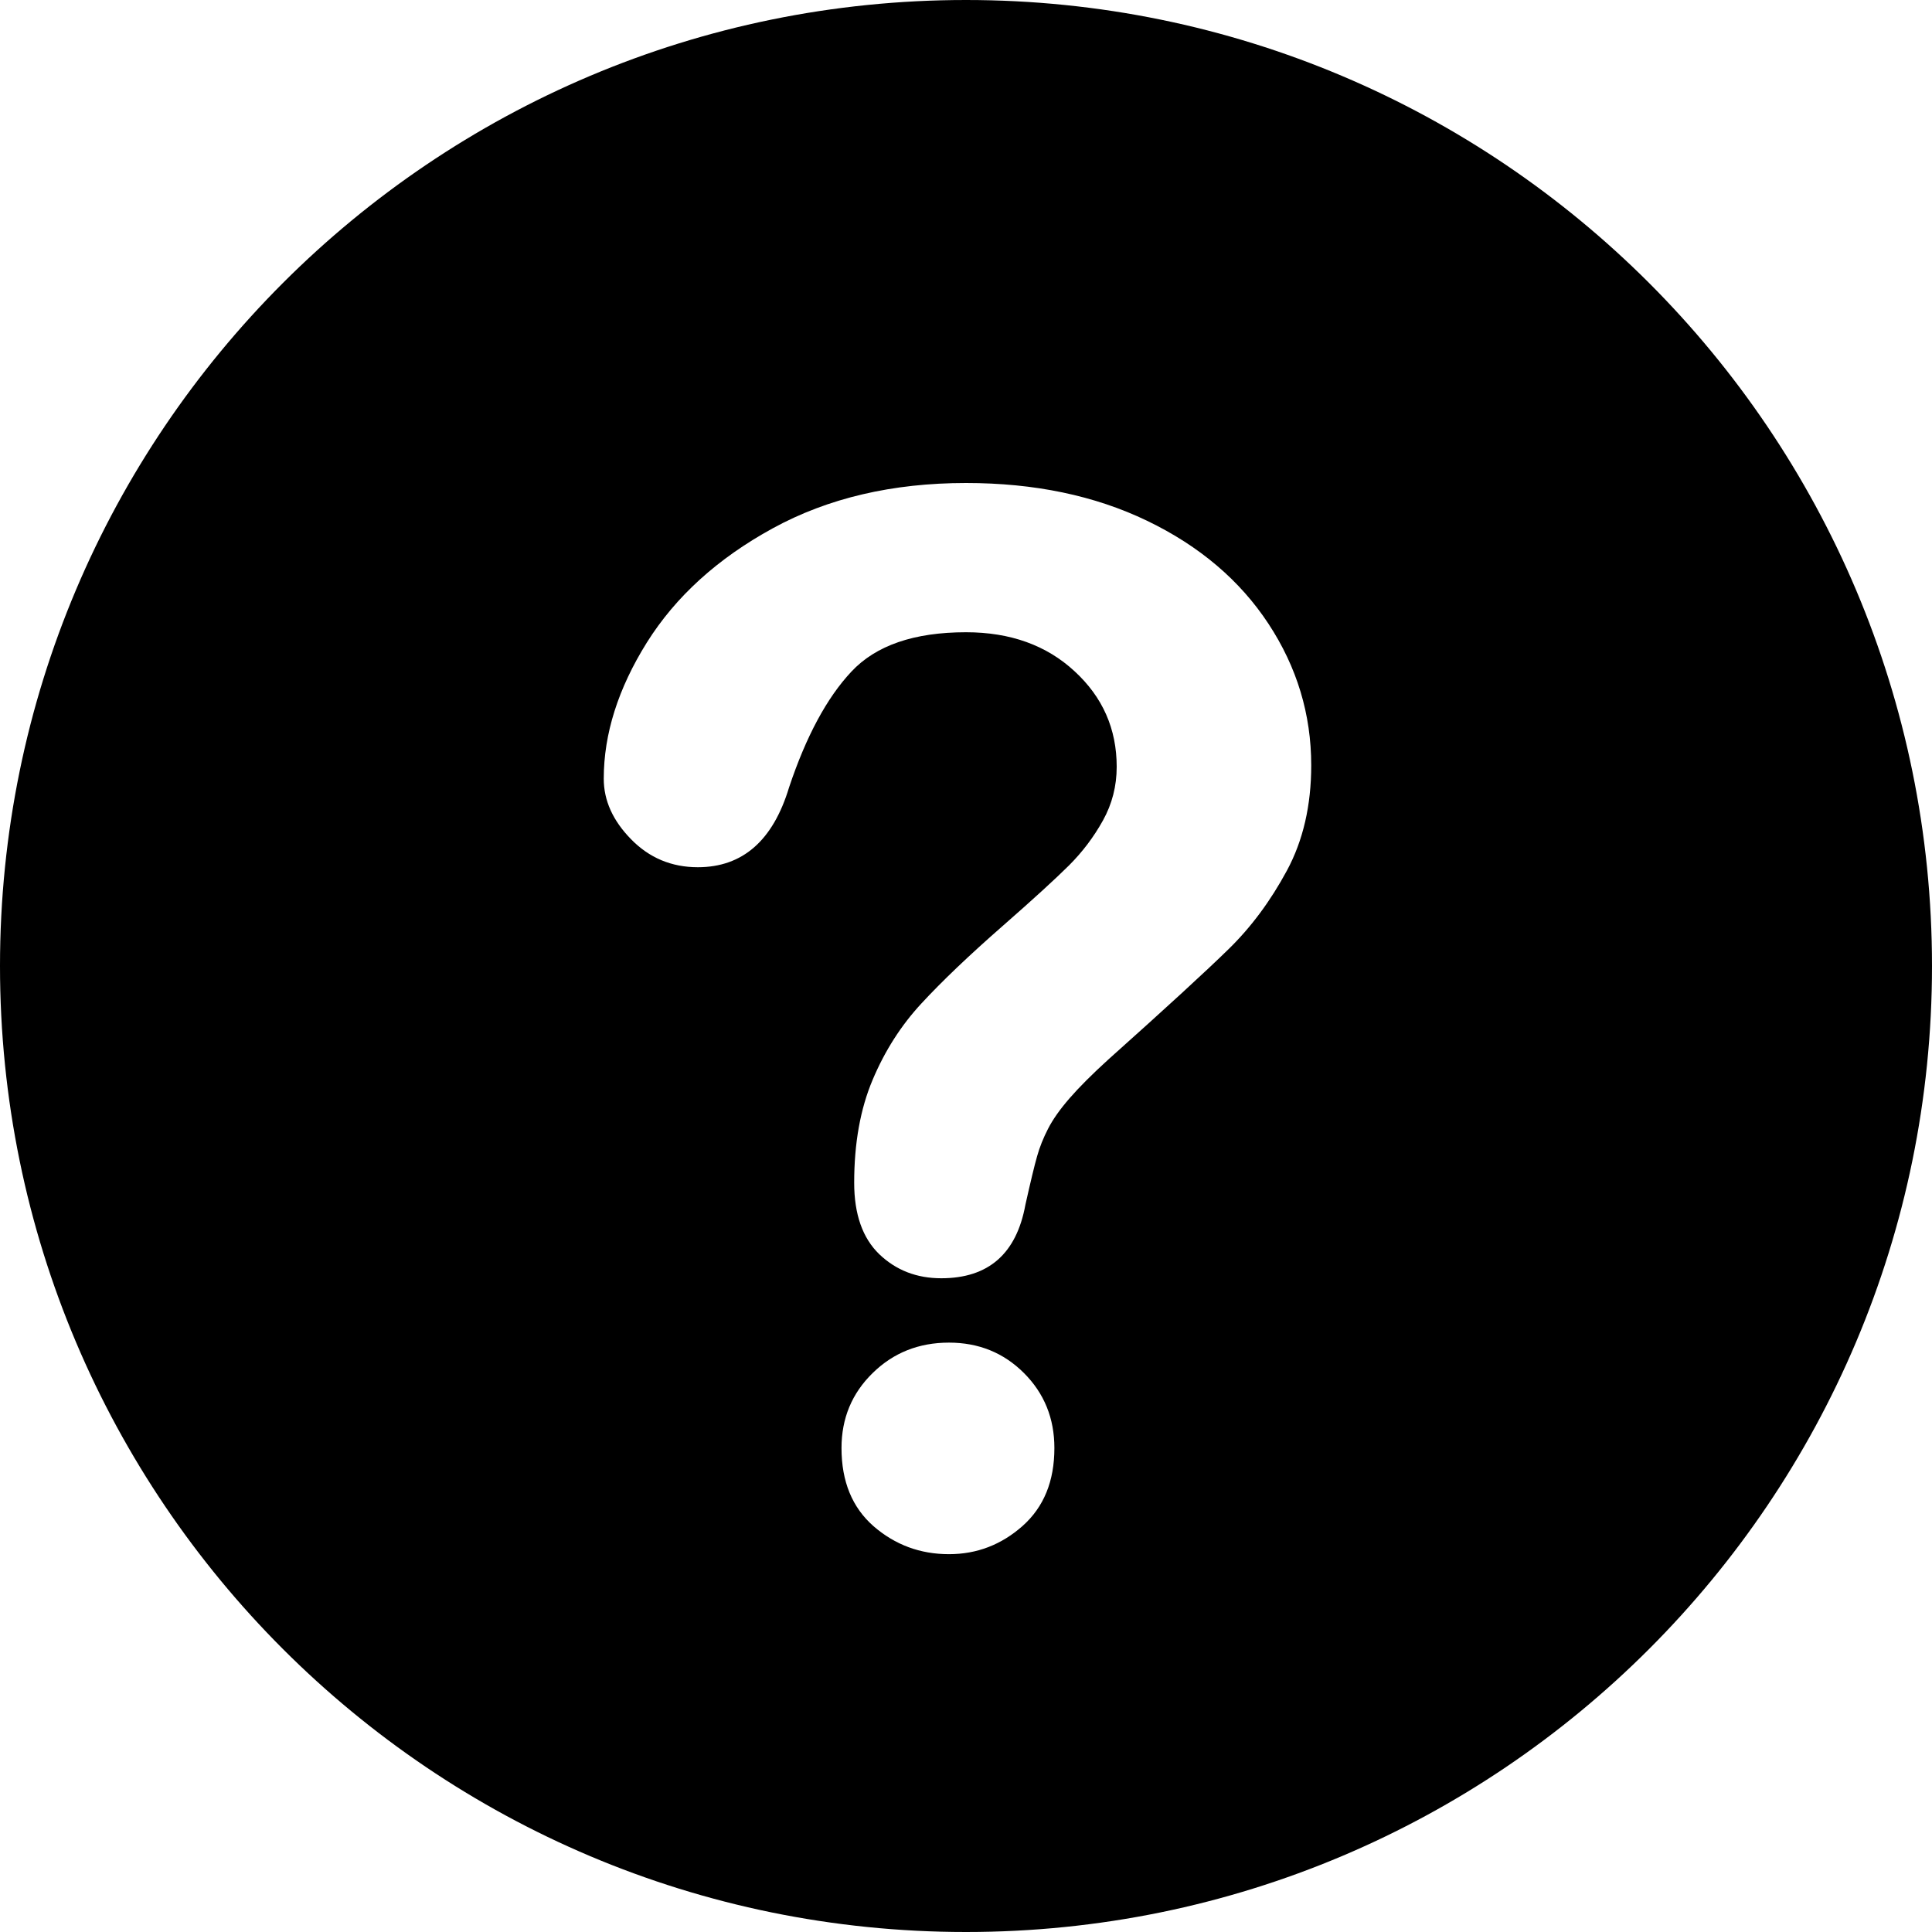
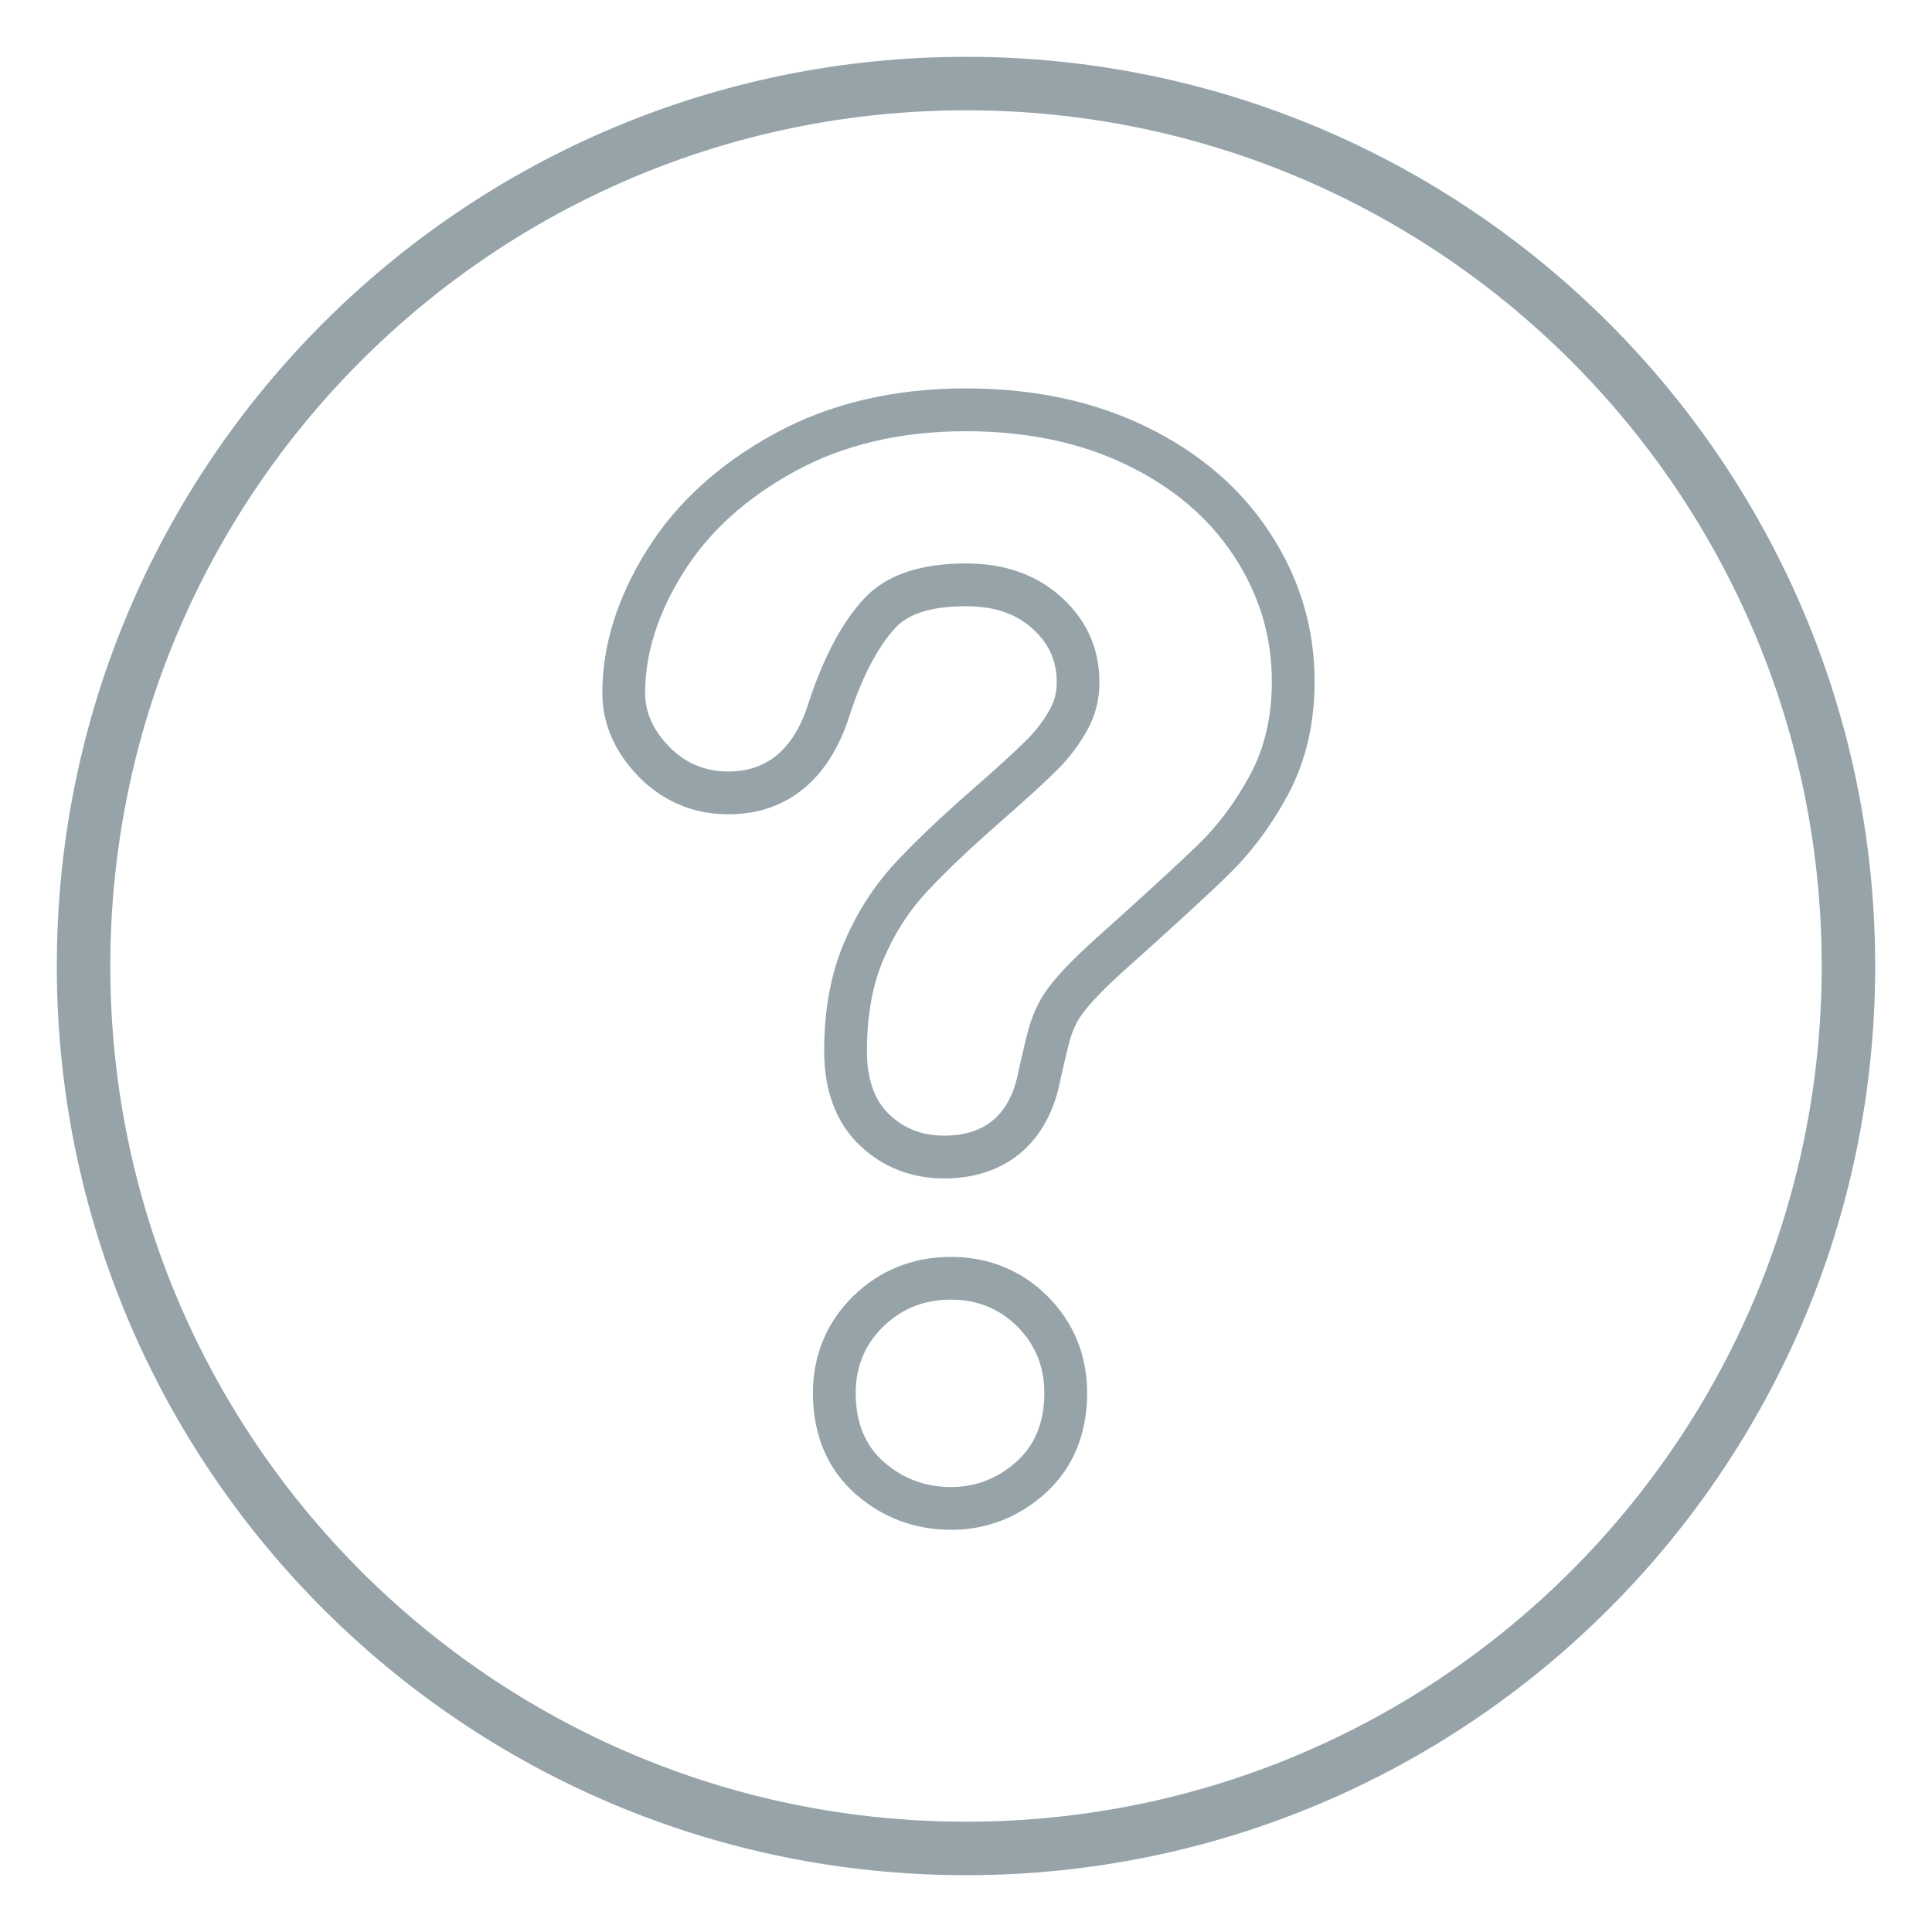
- <svg xmlns="http://www.w3.org/2000/svg" width="16px" height="16px" viewBox="0 0 16 16" version="1.1">
-   <defs />
-   <g id="Page-1" stroke="none" stroke-width="1" fill="none" fill-rule="evenodd">
-     <g id="icons@2x" transform="translate(-1458, -302)" fill="#000000">
-       <path d="M1458,310 C1458,314.418 1461.582,318 1466,318 C1470.418,318 1474,314.418 1474,310 C1474,305.582 1470.418,302 1466,302 C1461.582,302 1458,305.582 1458,310 Z M1463,308.449 C1463,308.078 1463.119,307.702 1463.357,307.321 C1463.596,306.94 1463.943,306.625 1464.4,306.375 C1464.857,306.125 1465.391,306 1466,306 C1466.566,306 1467.066,306.104 1467.5,306.313 C1467.934,306.522 1468.269,306.807 1468.505,307.166 C1468.741,307.525 1468.859,307.916 1468.859,308.338 C1468.859,308.67 1468.792,308.961 1468.657,309.211 C1468.522,309.461 1468.362,309.677 1468.177,309.858 C1467.991,310.04 1467.658,310.346 1467.178,310.775 C1467.045,310.896 1466.938,311.003 1466.858,311.095 C1466.778,311.187 1466.719,311.271 1466.68,311.347 C1466.641,311.423 1466.61,311.499 1466.589,311.575 C1466.567,311.651 1466.535,311.785 1466.492,311.977 C1466.418,312.383 1466.186,312.586 1465.795,312.586 C1465.592,312.586 1465.421,312.52 1465.282,312.387 C1465.144,312.254 1465.074,312.057 1465.074,311.795 C1465.074,311.467 1465.125,311.183 1465.227,310.942 C1465.328,310.702 1465.463,310.491 1465.631,310.31 C1465.799,310.128 1466.025,309.912 1466.311,309.662 C1466.561,309.443 1466.741,309.278 1466.853,309.167 C1466.964,309.056 1467.058,308.932 1467.134,308.795 C1467.21,308.658 1467.248,308.51 1467.248,308.35 C1467.248,308.037 1467.132,307.773 1466.899,307.559 C1466.667,307.344 1466.367,307.236 1466,307.236 C1465.57,307.236 1465.254,307.345 1465.051,307.562 C1464.848,307.778 1464.676,308.098 1464.535,308.52 C1464.402,308.961 1464.15,309.182 1463.779,309.182 C1463.561,309.182 1463.376,309.104 1463.226,308.95 C1463.075,308.796 1463,308.629 1463,308.449 Z M1465.859,314.871 C1465.621,314.871 1465.413,314.794 1465.235,314.64 C1465.058,314.485 1464.969,314.27 1464.969,313.992 C1464.969,313.746 1465.055,313.539 1465.227,313.371 C1465.398,313.203 1465.609,313.119 1465.859,313.119 C1466.105,313.119 1466.312,313.203 1466.48,313.371 C1466.648,313.539 1466.732,313.746 1466.732,313.992 C1466.732,314.266 1466.645,314.48 1466.469,314.637 C1466.293,314.793 1466.09,314.871 1465.859,314.871 Z" id="close-3" />
-     </g>
-   </g>
+ <svg xmlns="http://www.w3.org/2000/svg" version="1.1" width="64" height="64" viewBox="0 0 64 64">
+   <path fill="#96a4aa" d="M3.654 32c0 15.655 12.691 28.346 28.346 28.346s28.346-12.691 28.346-28.346c0-15.655-12.691-28.346-28.346-28.346s-28.346 12.691-28.346 28.346v0zM1.882 32c0-16.634 13.484-30.118 30.118-30.118s30.118 13.484 30.118 30.118c0 16.633-13.484 30.118-30.118 30.118s-30.118-13.484-30.118-30.118zM31.502 50.677c-1.185 0-2.252-0.396-3.14-1.167-0.956-0.83-1.433-1.989-1.433-3.364 0-1.251 0.456-2.351 1.34-3.214 0.877-0.857 1.981-1.296 3.233-1.296 1.244 0 2.339 0.444 3.203 1.308s1.308 1.959 1.308 3.203c0 1.358-0.471 2.508-1.41 3.343-0.881 0.783-1.935 1.188-3.101 1.188zM31.502 49.26c0.817 0 1.536-0.277 2.159-0.83s0.934-1.315 0.934-2.284c0-0.872-0.298-1.606-0.893-2.201s-1.329-0.893-2.201-0.893c-0.886 0-1.633 0.298-2.242 0.893s-0.913 1.329-0.913 2.201c0 0.983 0.315 1.747 0.945 2.294s1.367 0.82 2.211 0.82zM19.953 22.962c0-1.595 0.503-3.184 1.482-4.748s2.392-2.846 4.217-3.845c1.837-1.005 3.96-1.503 6.348-1.503 2.212 0 4.193 0.414 5.93 1.251 1.761 0.849 3.147 2.024 4.129 3.519 0.989 1.503 1.489 3.158 1.489 4.931 0 1.402-0.292 2.664-0.886 3.766-0.544 1.009-1.197 1.889-1.959 2.634-0.677 0.663-1.869 1.757-3.576 3.284-0.434 0.395-0.774 0.736-1.018 1.016-0.213 0.245-0.36 0.451-0.44 0.608-0.096 0.188-0.169 0.37-0.219 0.548-0.067 0.239-0.177 0.693-0.312 1.292-0.384 2.1-1.782 3.322-3.865 3.322-1.079 0-2.038-0.372-2.797-1.1-0.798-0.764-1.174-1.834-1.174-3.12 0-1.343 0.213-2.535 0.652-3.573 0.423-1 0.989-1.887 1.697-2.653 0.633-0.684 1.47-1.482 2.516-2.398 0.864-0.756 1.484-1.323 1.852-1.69 0.302-0.302 0.555-0.636 0.761-1.006 0.152-0.272 0.226-0.561 0.226-0.888 0-0.711-0.246-1.268-0.78-1.762-0.55-0.509-1.267-0.765-2.225-0.765-1.162 0-1.909 0.256-2.329 0.704-0.563 0.601-1.078 1.558-1.504 2.834-0.639 2.124-2.044 3.355-4.035 3.355-1.156 0-2.176-0.427-2.977-1.248-0.779-0.799-1.202-1.738-1.202-2.764zM21.37 22.962c0 0.637 0.266 1.228 0.799 1.775s1.187 0.82 1.962 0.82c1.315 0 2.208-0.782 2.678-2.346 0.498-1.495 1.107-2.626 1.827-3.394s1.841-1.152 3.363-1.152c1.301 0 2.363 0.381 3.187 1.142s1.235 1.695 1.235 2.803c0 0.567-0.135 1.093-0.405 1.578s-0.602 0.924-0.997 1.318c-0.394 0.394-1.035 0.979-1.92 1.754-1.010 0.886-1.813 1.651-2.408 2.294s-1.073 1.391-1.433 2.242c-0.36 0.851-0.54 1.858-0.54 3.021 0 0.927 0.246 1.626 0.737 2.097s1.097 0.706 1.817 0.706c1.384 0 2.208-0.72 2.471-2.159 0.152-0.678 0.266-1.152 0.343-1.422s0.183-0.54 0.322-0.81c0.138-0.27 0.349-0.568 0.633-0.893s0.661-0.702 1.132-1.131c1.702-1.523 2.882-2.606 3.54-3.249s1.225-1.408 1.702-2.294c0.477-0.886 0.716-1.917 0.716-3.093 0-1.495-0.419-2.879-1.256-4.152s-2.024-2.28-3.561-3.021c-1.536-0.741-3.308-1.111-5.315-1.111-2.159 0-4.048 0.443-5.668 1.329s-2.851 2.003-3.695 3.353c-0.844 1.349-1.266 2.682-1.266 3.997z" />
</svg>
